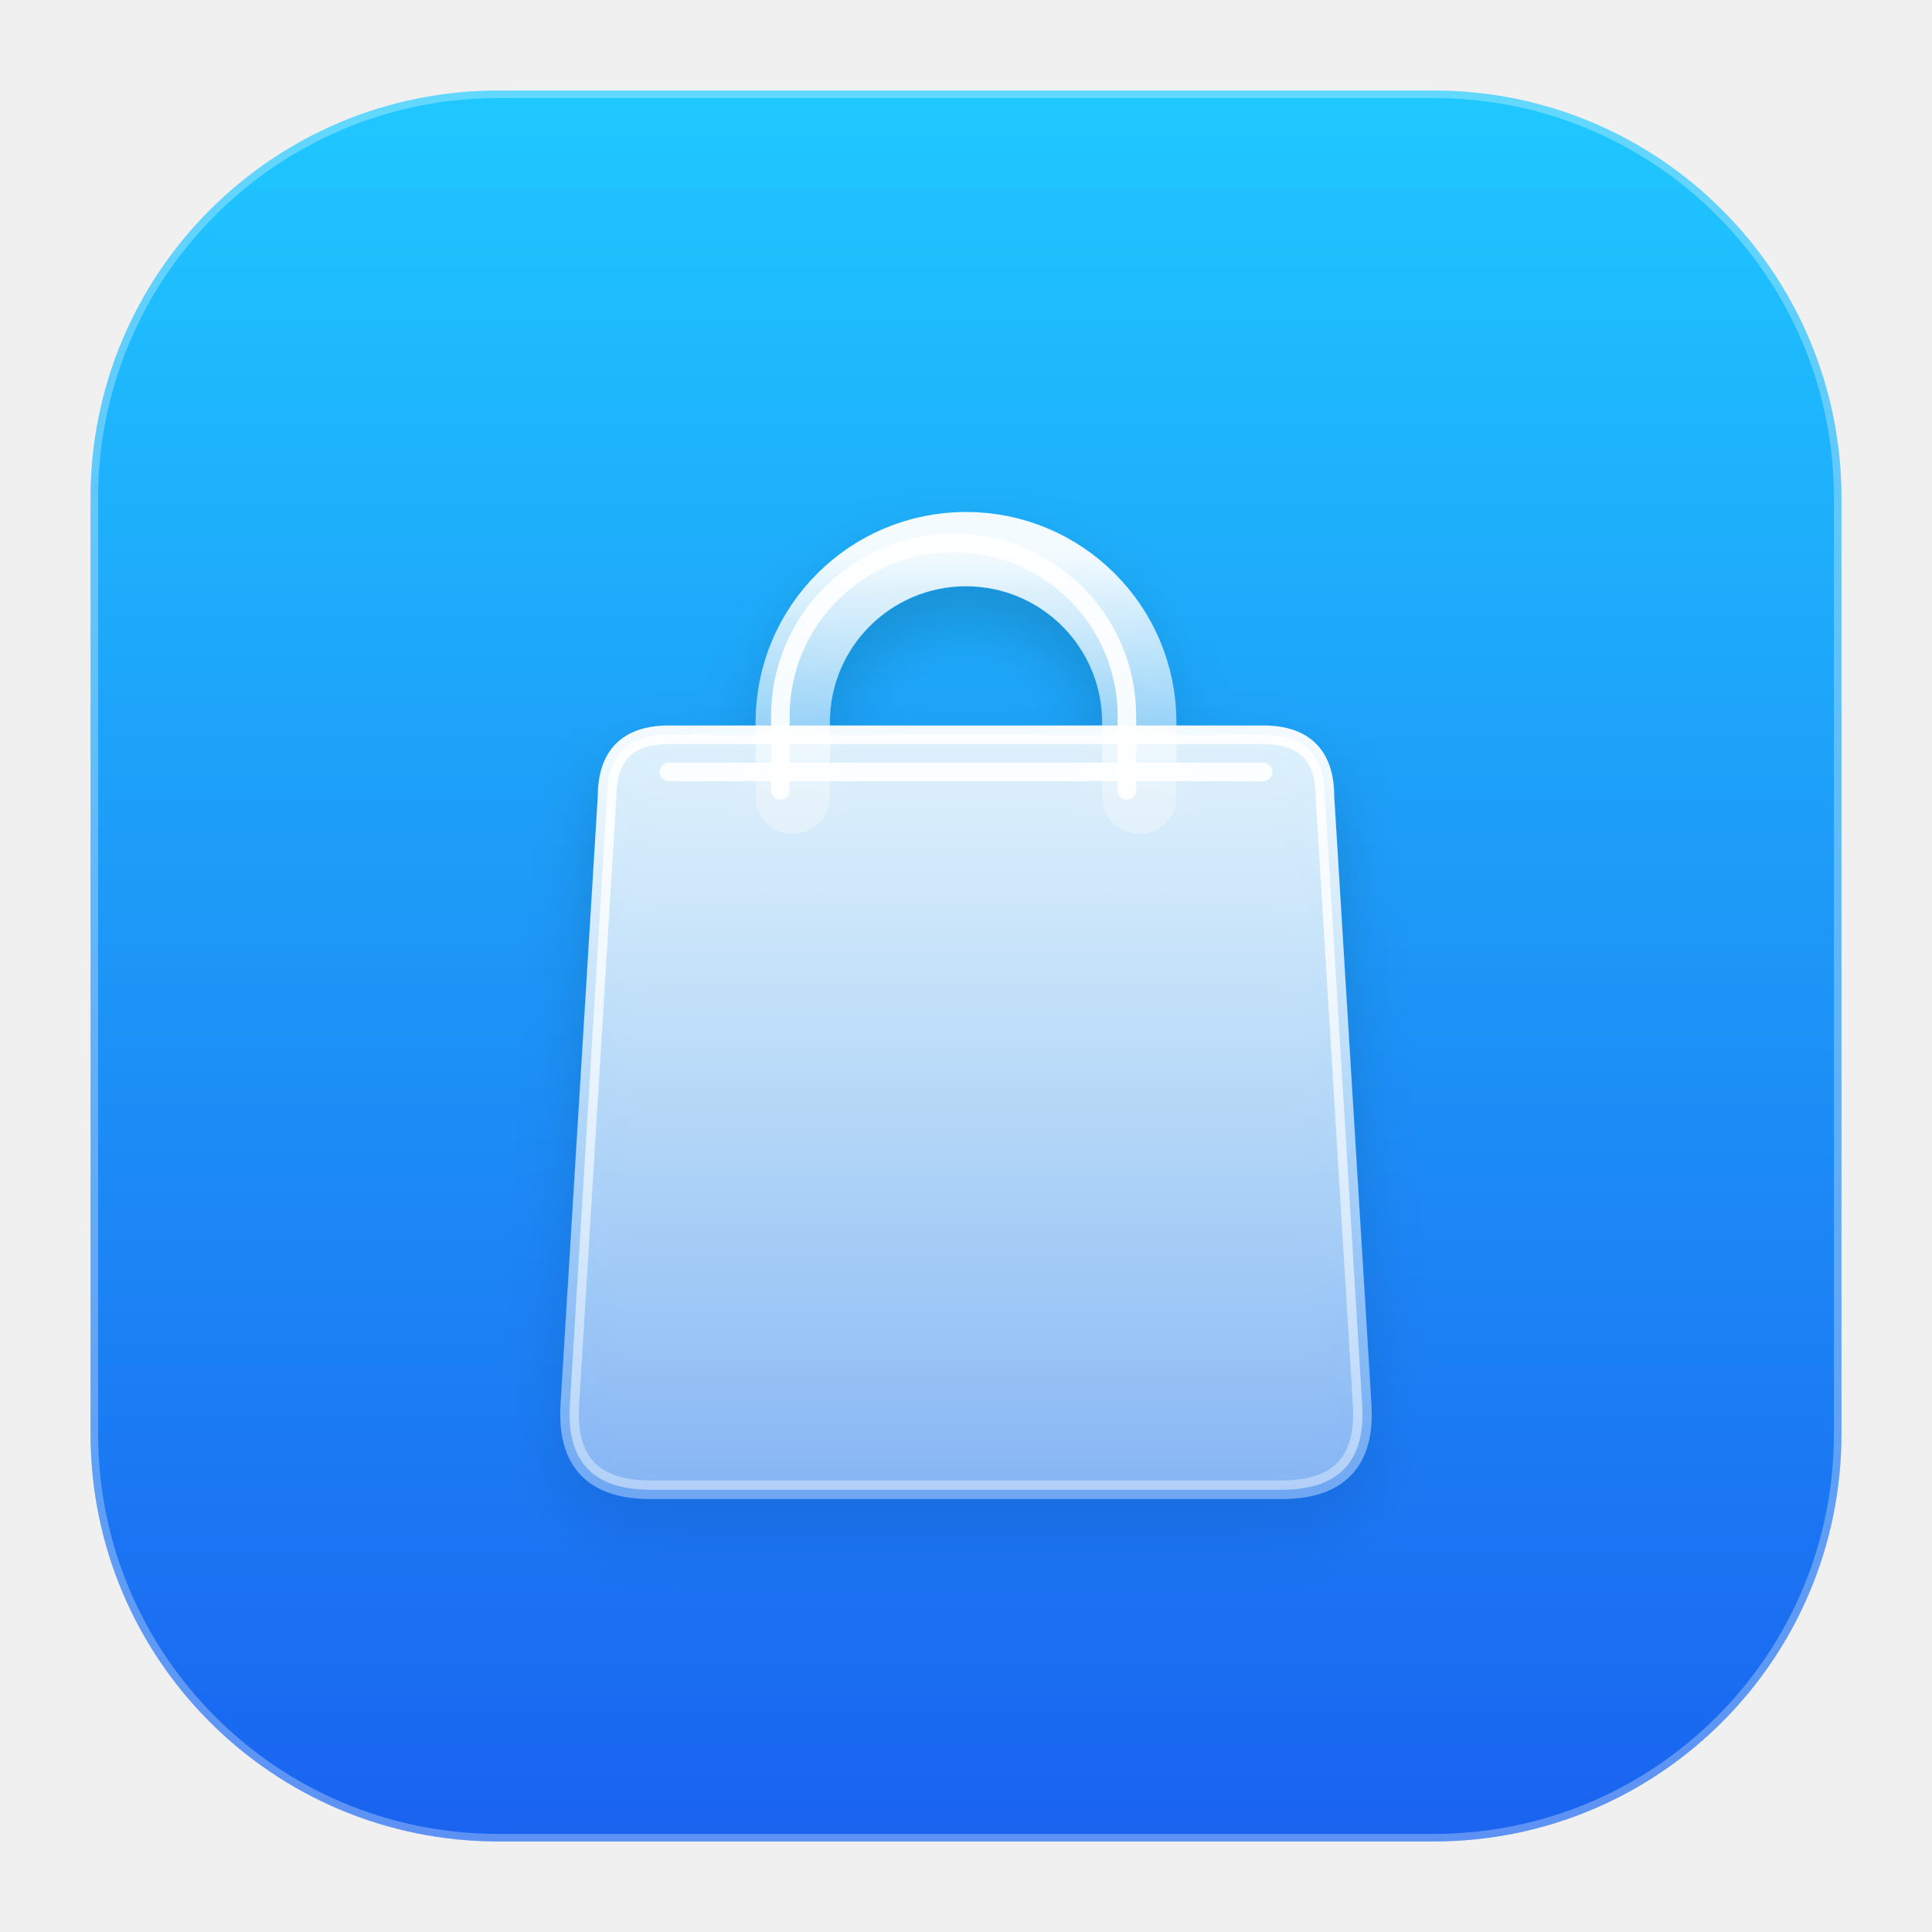
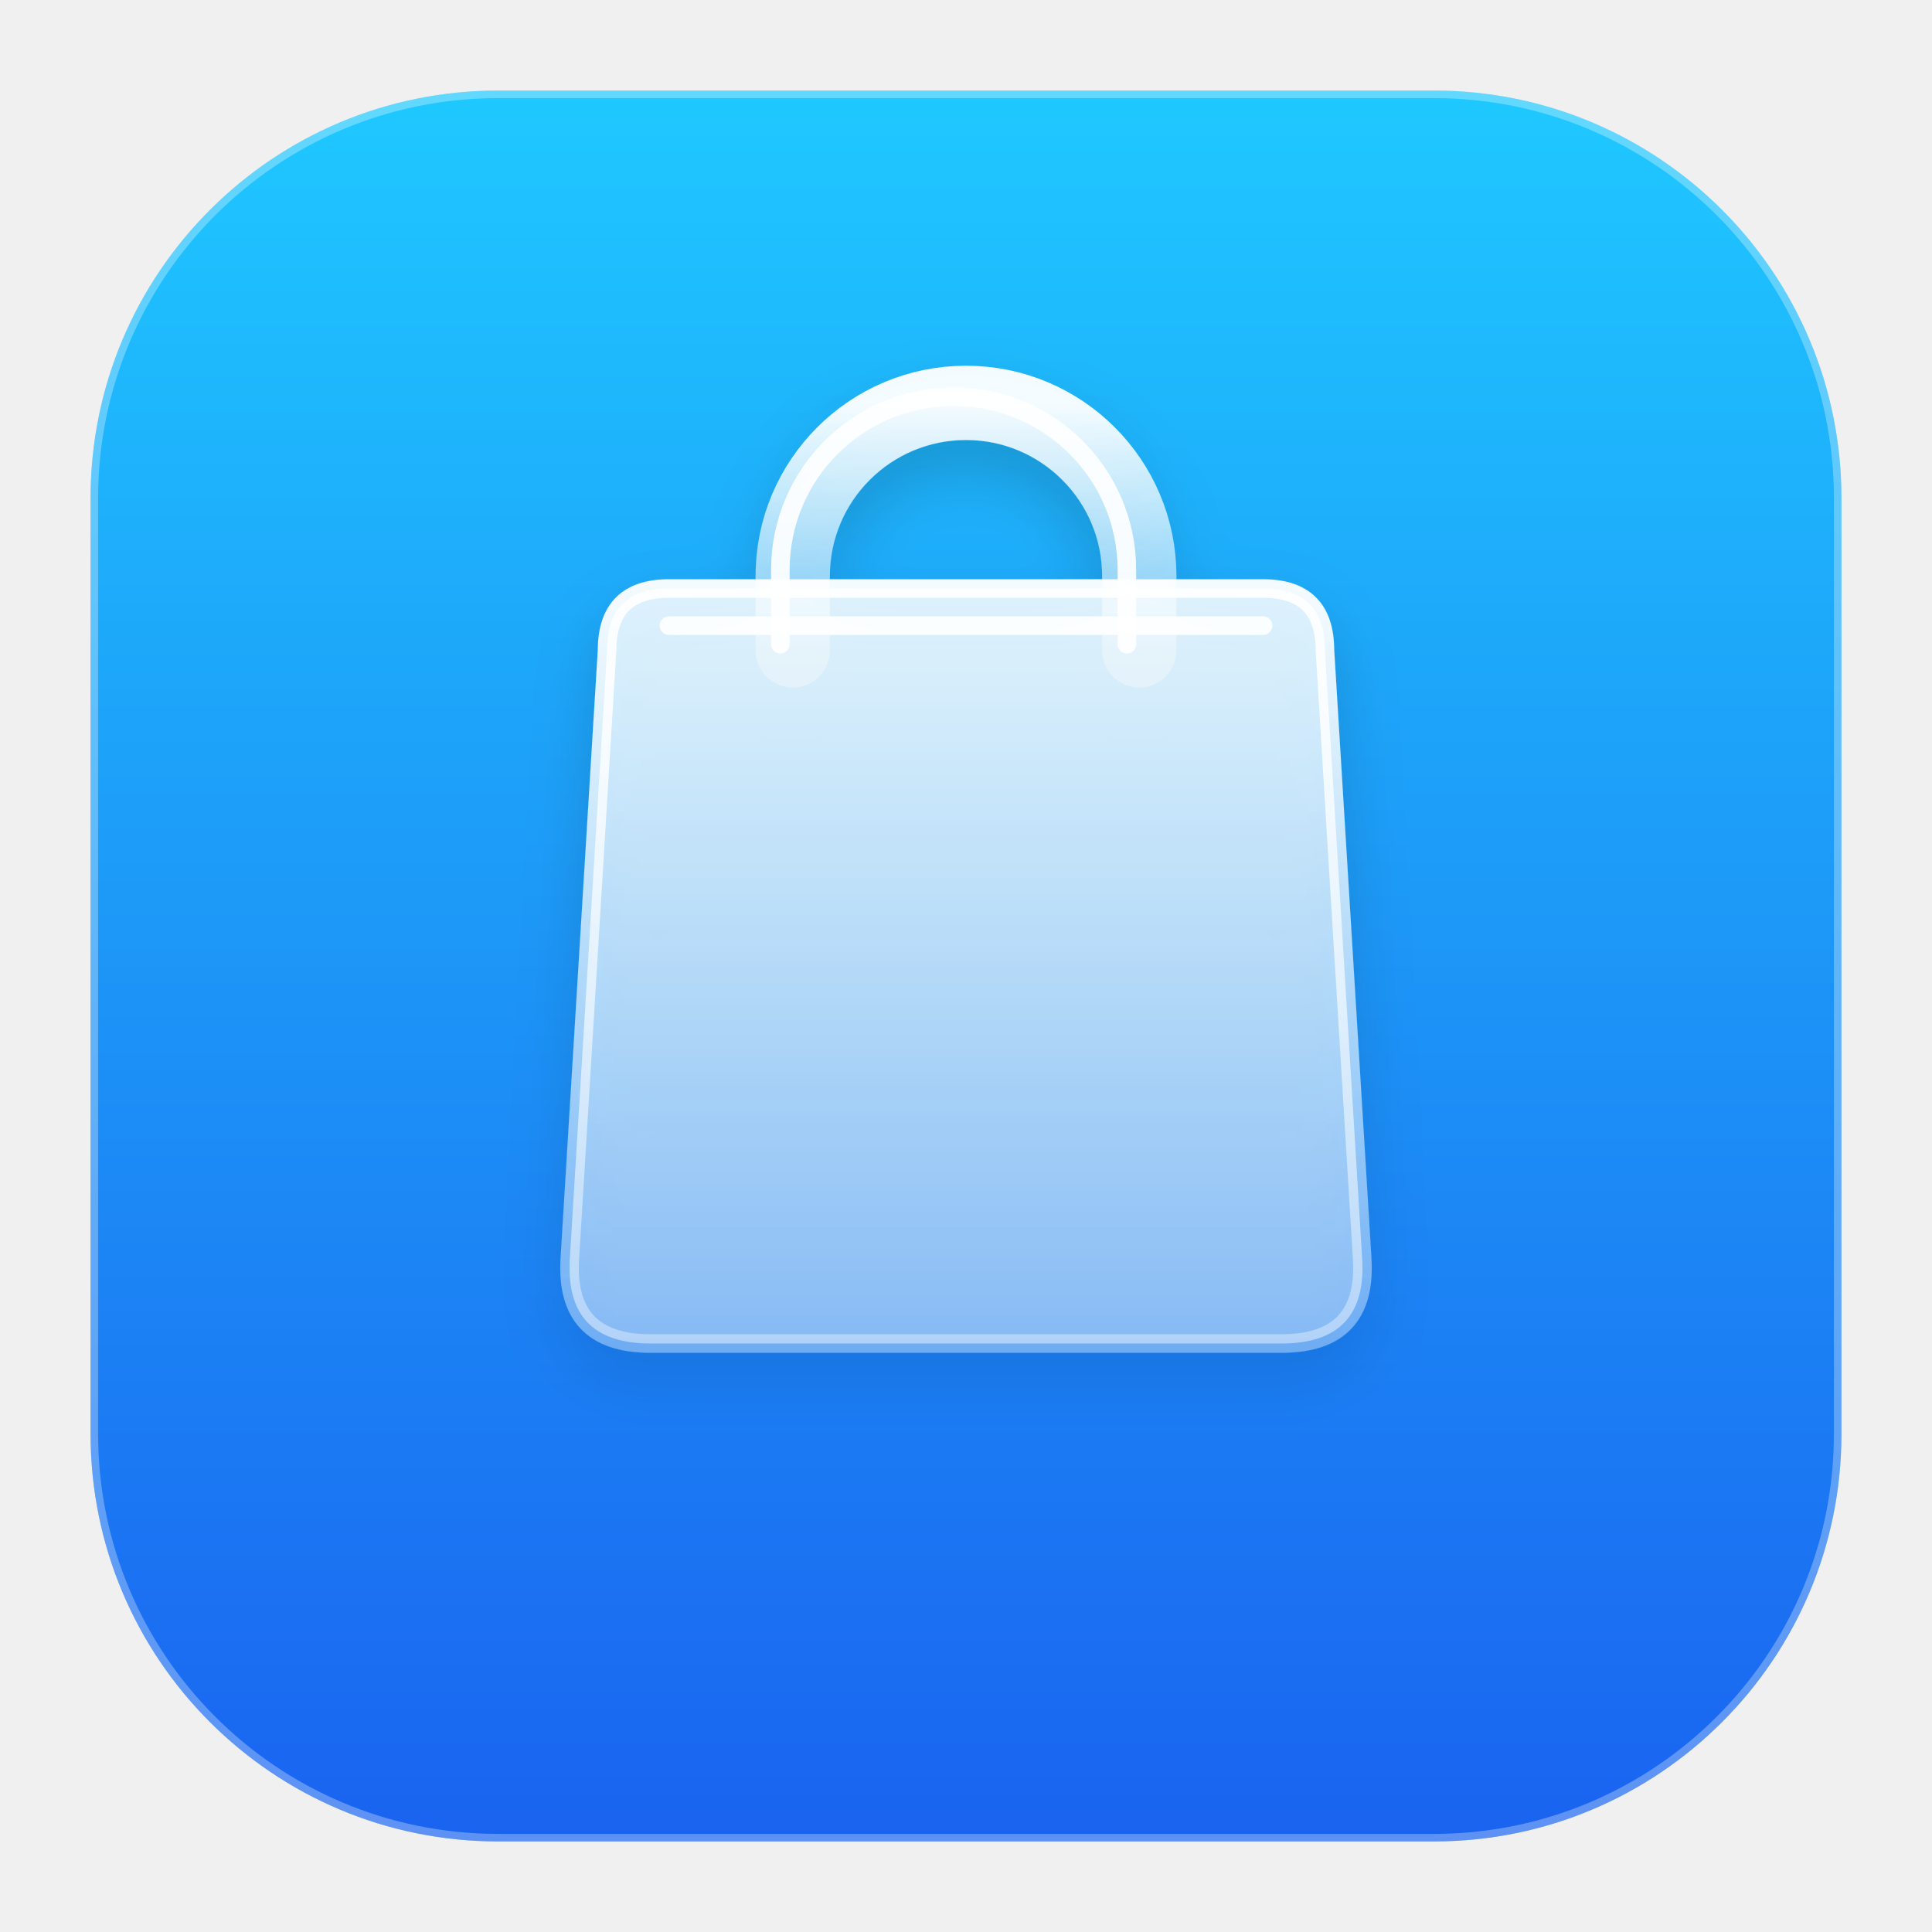
<svg xmlns="http://www.w3.org/2000/svg" width="256" height="256" viewBox="0 0 256 256">
  <defs>
    <linearGradient id="bg" x1="0" y1="0" x2="0" y2="1">
      <stop offset="0" stop-color="#1fc8ff" />
      <stop offset="1" stop-color="#1a63f0" />
    </linearGradient>
    <linearGradient id="glass" x1="0" y1="0" x2="0" y2="1">
      <stop offset="0" stop-color="#ffffff" stop-opacity=".85" />
      <stop offset="1" stop-color="#ffffff" stop-opacity=".45" />
    </linearGradient>
    <linearGradient id="edge" x1="0" y1="0" x2="0" y2="1">
      <stop offset="0" stop-color="#ffffff" stop-opacity=".95" />
      <stop offset="1" stop-color="#ffffff" stop-opacity=".35" />
    </linearGradient>
    <filter id="sh" x="-20%" y="-20%" width="140%" height="150%">
      <feGaussianBlur in="SourceAlpha" stdDeviation="5" />
      <feOffset dy="5" />
      <feComponentTransfer>
        <feFuncA type="linear" slope=".18" />
      </feComponentTransfer>
      <feMerge>
        <feMergeNode />
        <feMergeNode in="SourceGraphic" />
      </feMerge>
    </filter>
  </defs>
  <rect x="12" y="12" width="232" height="232" rx="54" fill="url(#bg)" />
  <rect x="12.5" y="12.5" width="231" height="231" rx="53.5" fill="none" stroke="#fff" stroke-opacity=".3" />
-   <g filter="url(#sh)" transform="translate(128 140) scale(.82) translate(-128 -140)">
+   <g filter="url(#sh)" transform="translate(128 128) scale(.82) translate(-128 -149)">
    <path d="M100 98 v-12 a28 28 0 0 1 56 0 v12" fill="none" stroke="url(#edge)" stroke-width="12" stroke-linecap="round" />
    <path d="M100 98 v-12 a28 28 0 0 1 56 0 v12" fill="none" stroke="#fff" stroke-opacity=".9" stroke-width="3" stroke-linecap="round" transform="translate(-2 -1)" />
    <path d="M70 98 q0-10 10-10 h96 q10 0 10 10 l6 98 q1 14-13 14 H77 q-14 0-13-14z" fill="url(#glass)" />
    <path d="M70 98 q0-10 10-10 h96 q10 0 10 10 l6 98 q1 14-13 14 H77 q-14 0-13-14z" fill="none" stroke="url(#edge)" stroke-width="3" />
    <path d="M80 94 h96" stroke="#fff" stroke-opacity=".9" stroke-width="3" stroke-linecap="round" />
  </g>
</svg>
